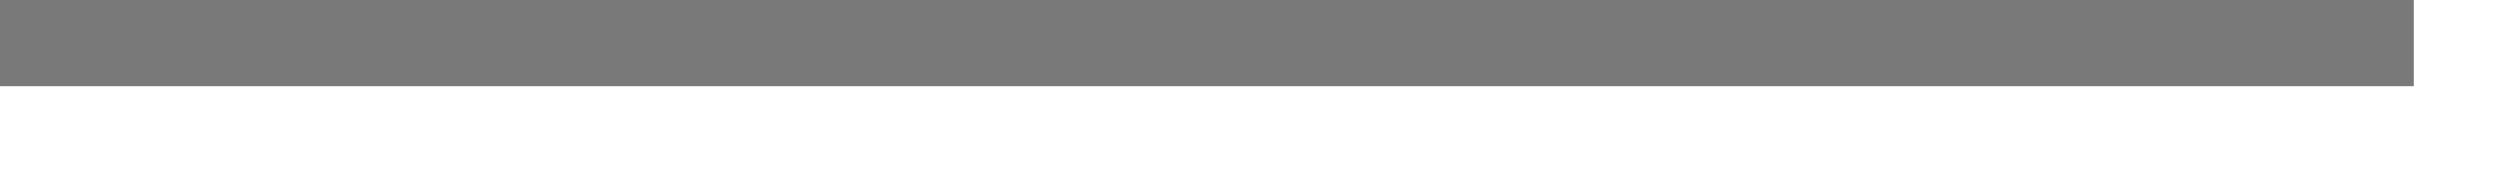
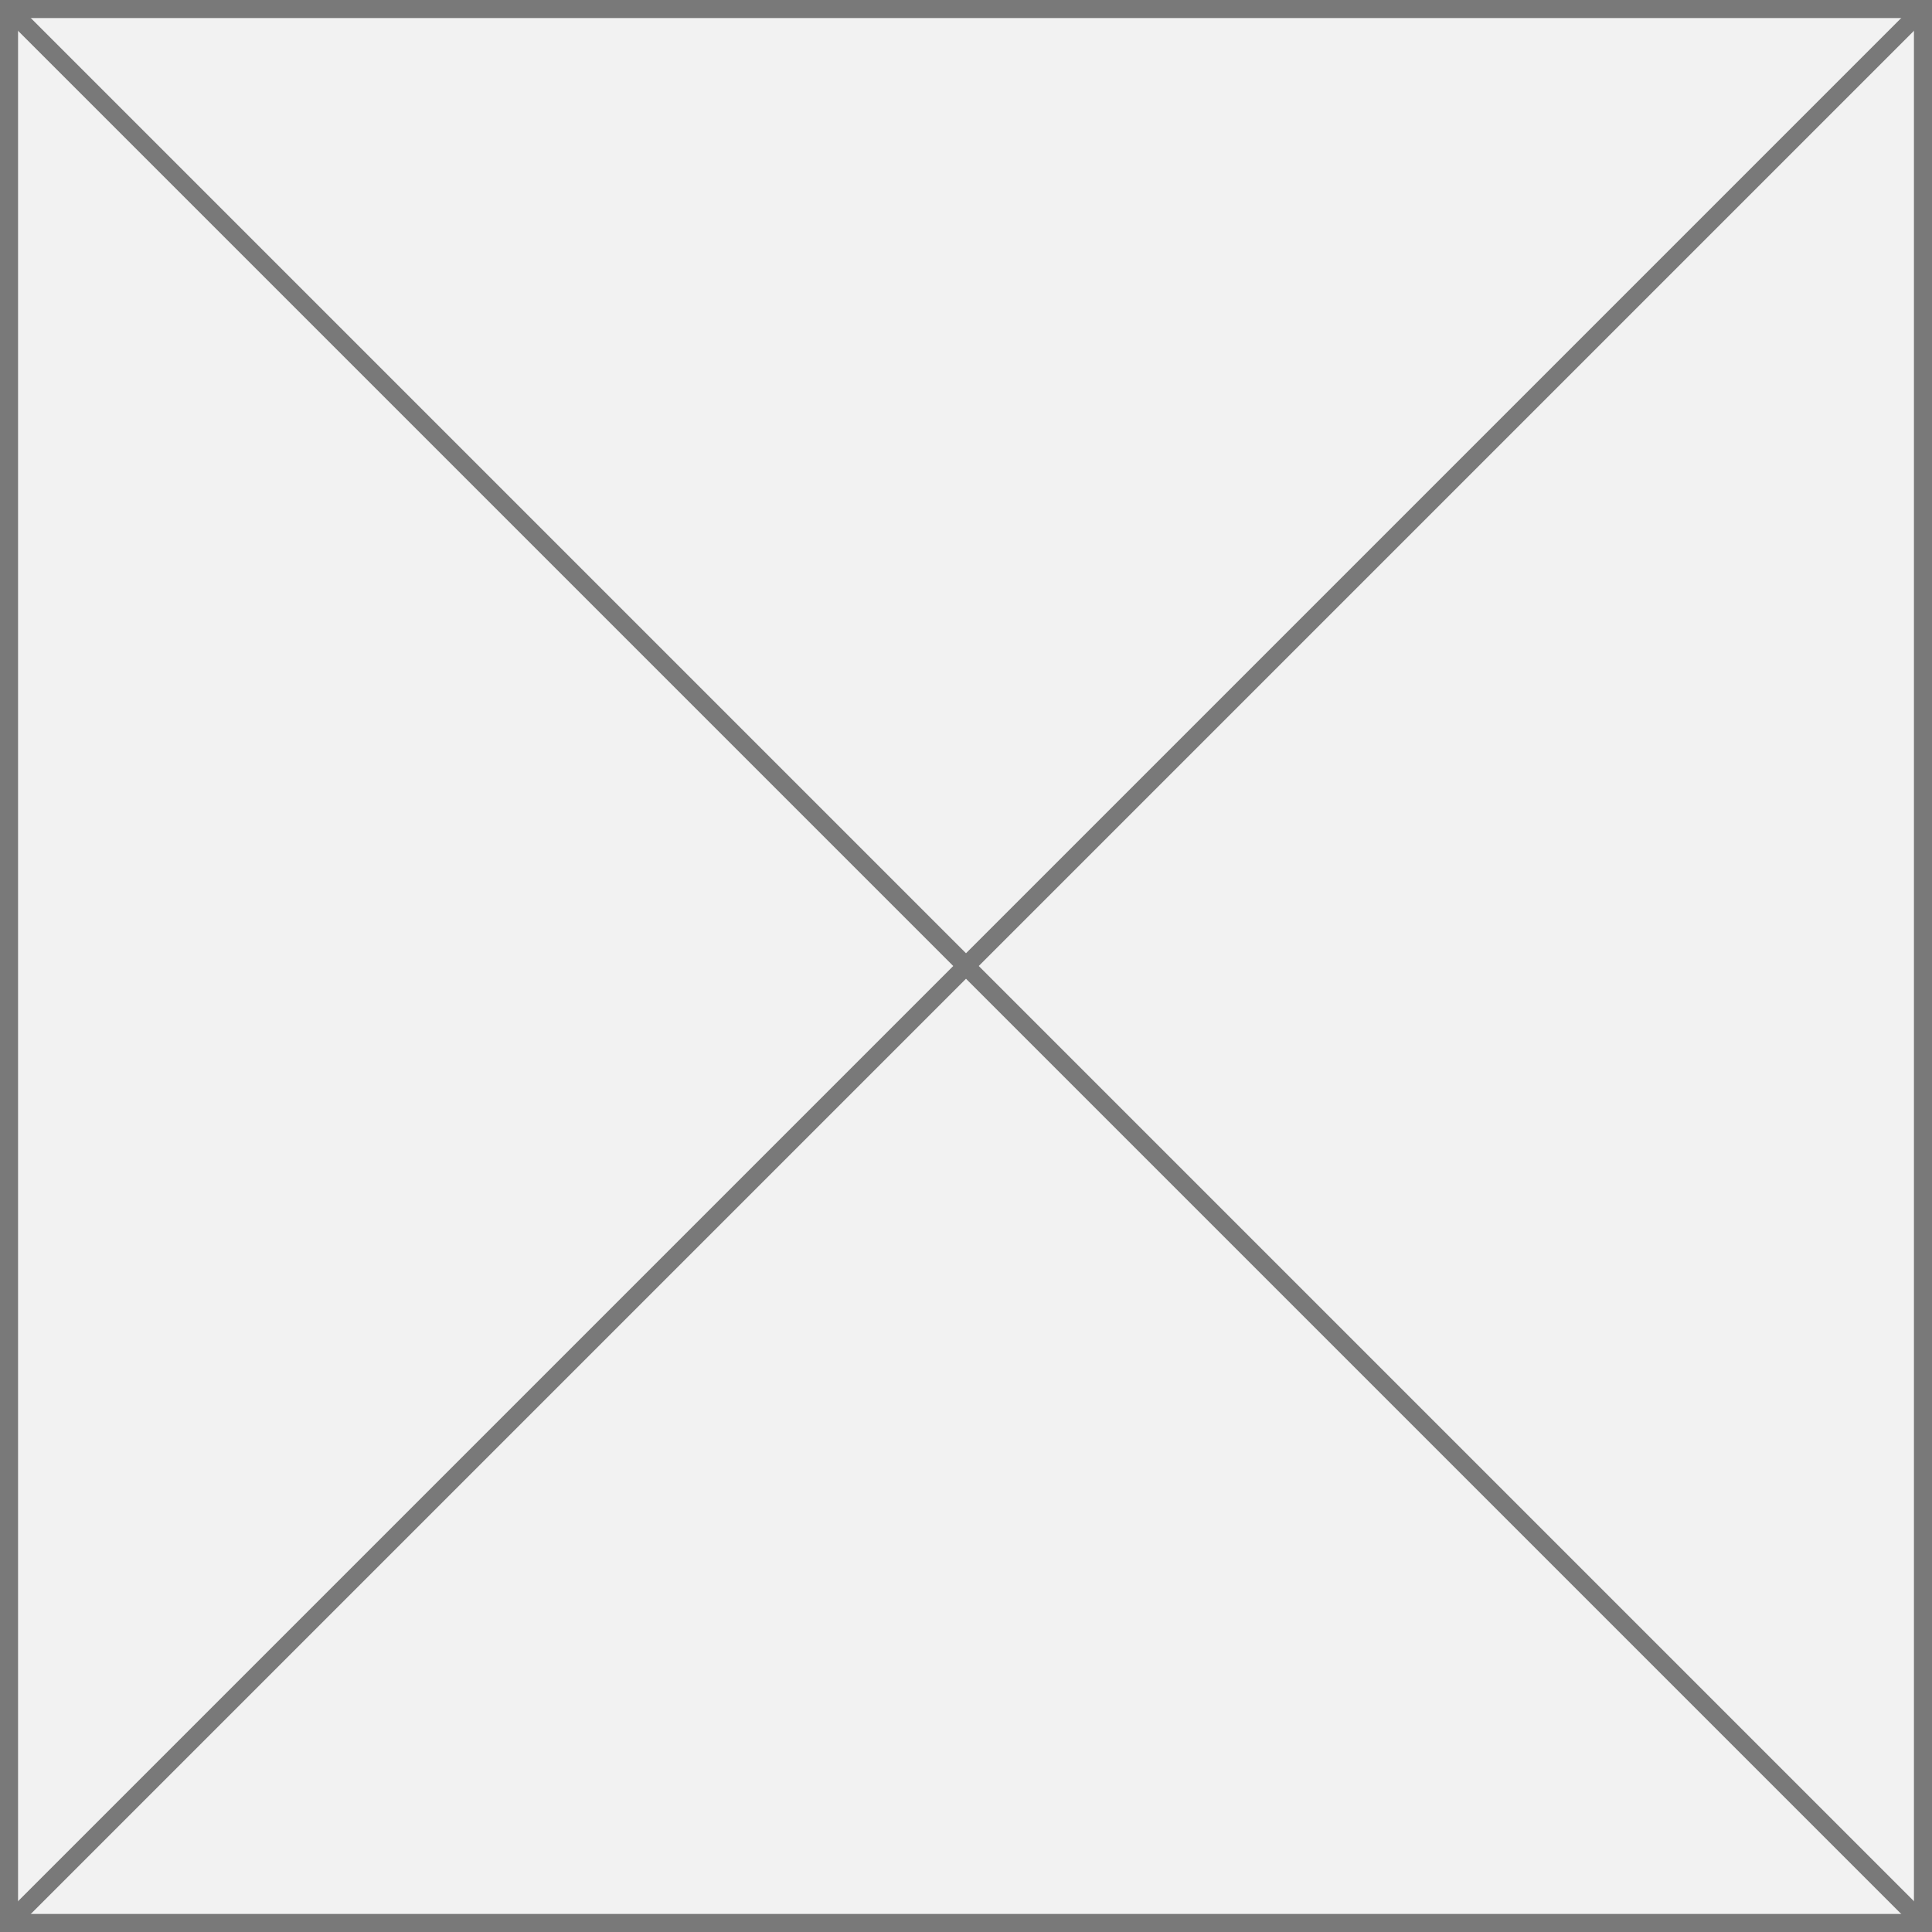
- <svg xmlns="http://www.w3.org/2000/svg" version="1.1" width="29px" height="2px">
-   <g transform="matrix(1 0 0 1 -213 -1536 )">
-     <path d="M 213 1536.5  L 241 1536.5  " stroke-width="1" stroke="#797979" fill="none" />
+ <svg xmlns="http://www.w3.org/2000/svg" version="1.1" width="107px" height="107px">
+   <g transform="matrix(1 0 0 1 -83 -1868 )">
+     <path d="M 83.5 1868.5  L 189.5 1868.5  L 189.5 1974.5  L 83.5 1974.5  L 83.5 1868.5  Z " fill-rule="nonzero" fill="#f2f2f2" stroke="none" />
+     <path d="M 83.5 1868.5  L 189.5 1868.5  L 189.5 1974.5  L 83.5 1974.5  L 83.5 1868.5  Z " stroke-width="1" stroke="#797979" fill="none" />
+     <path d="M 83.354 1868.354  L 189.646 1974.646  M 189.646 1868.354  L 83.354 1974.646  " stroke-width="1" stroke="#797979" fill="none" />
  </g>
</svg>
